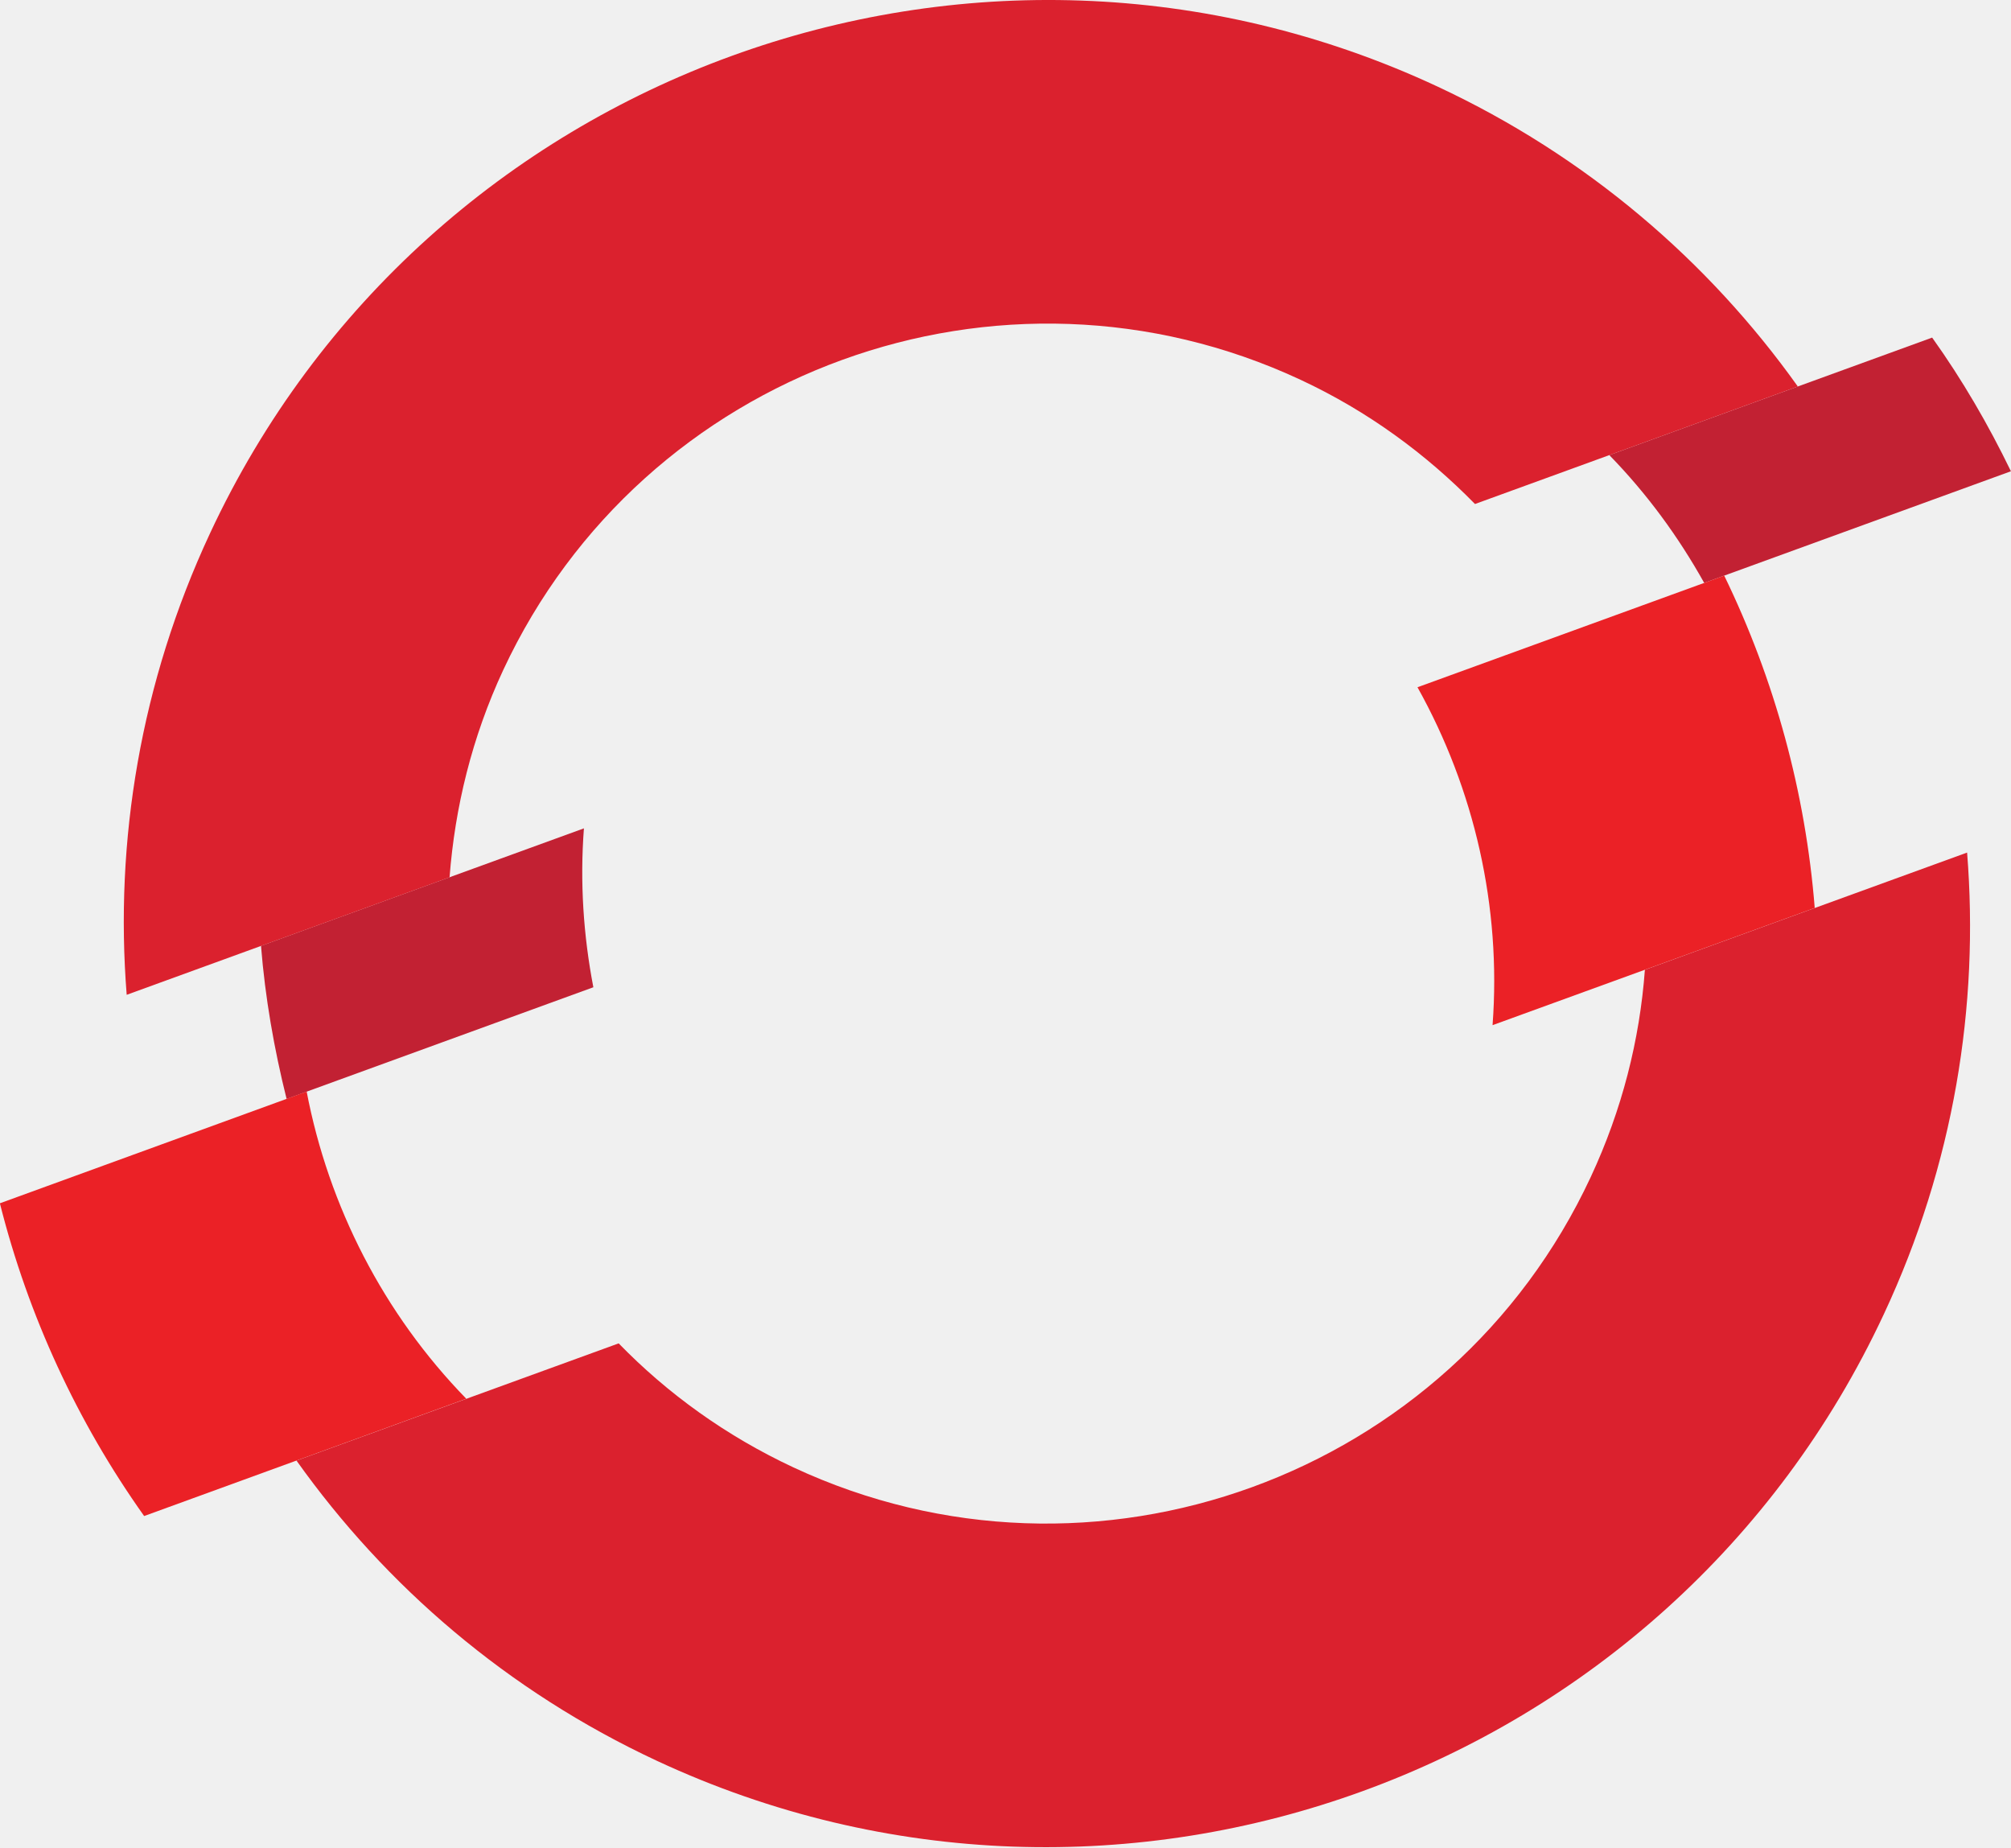
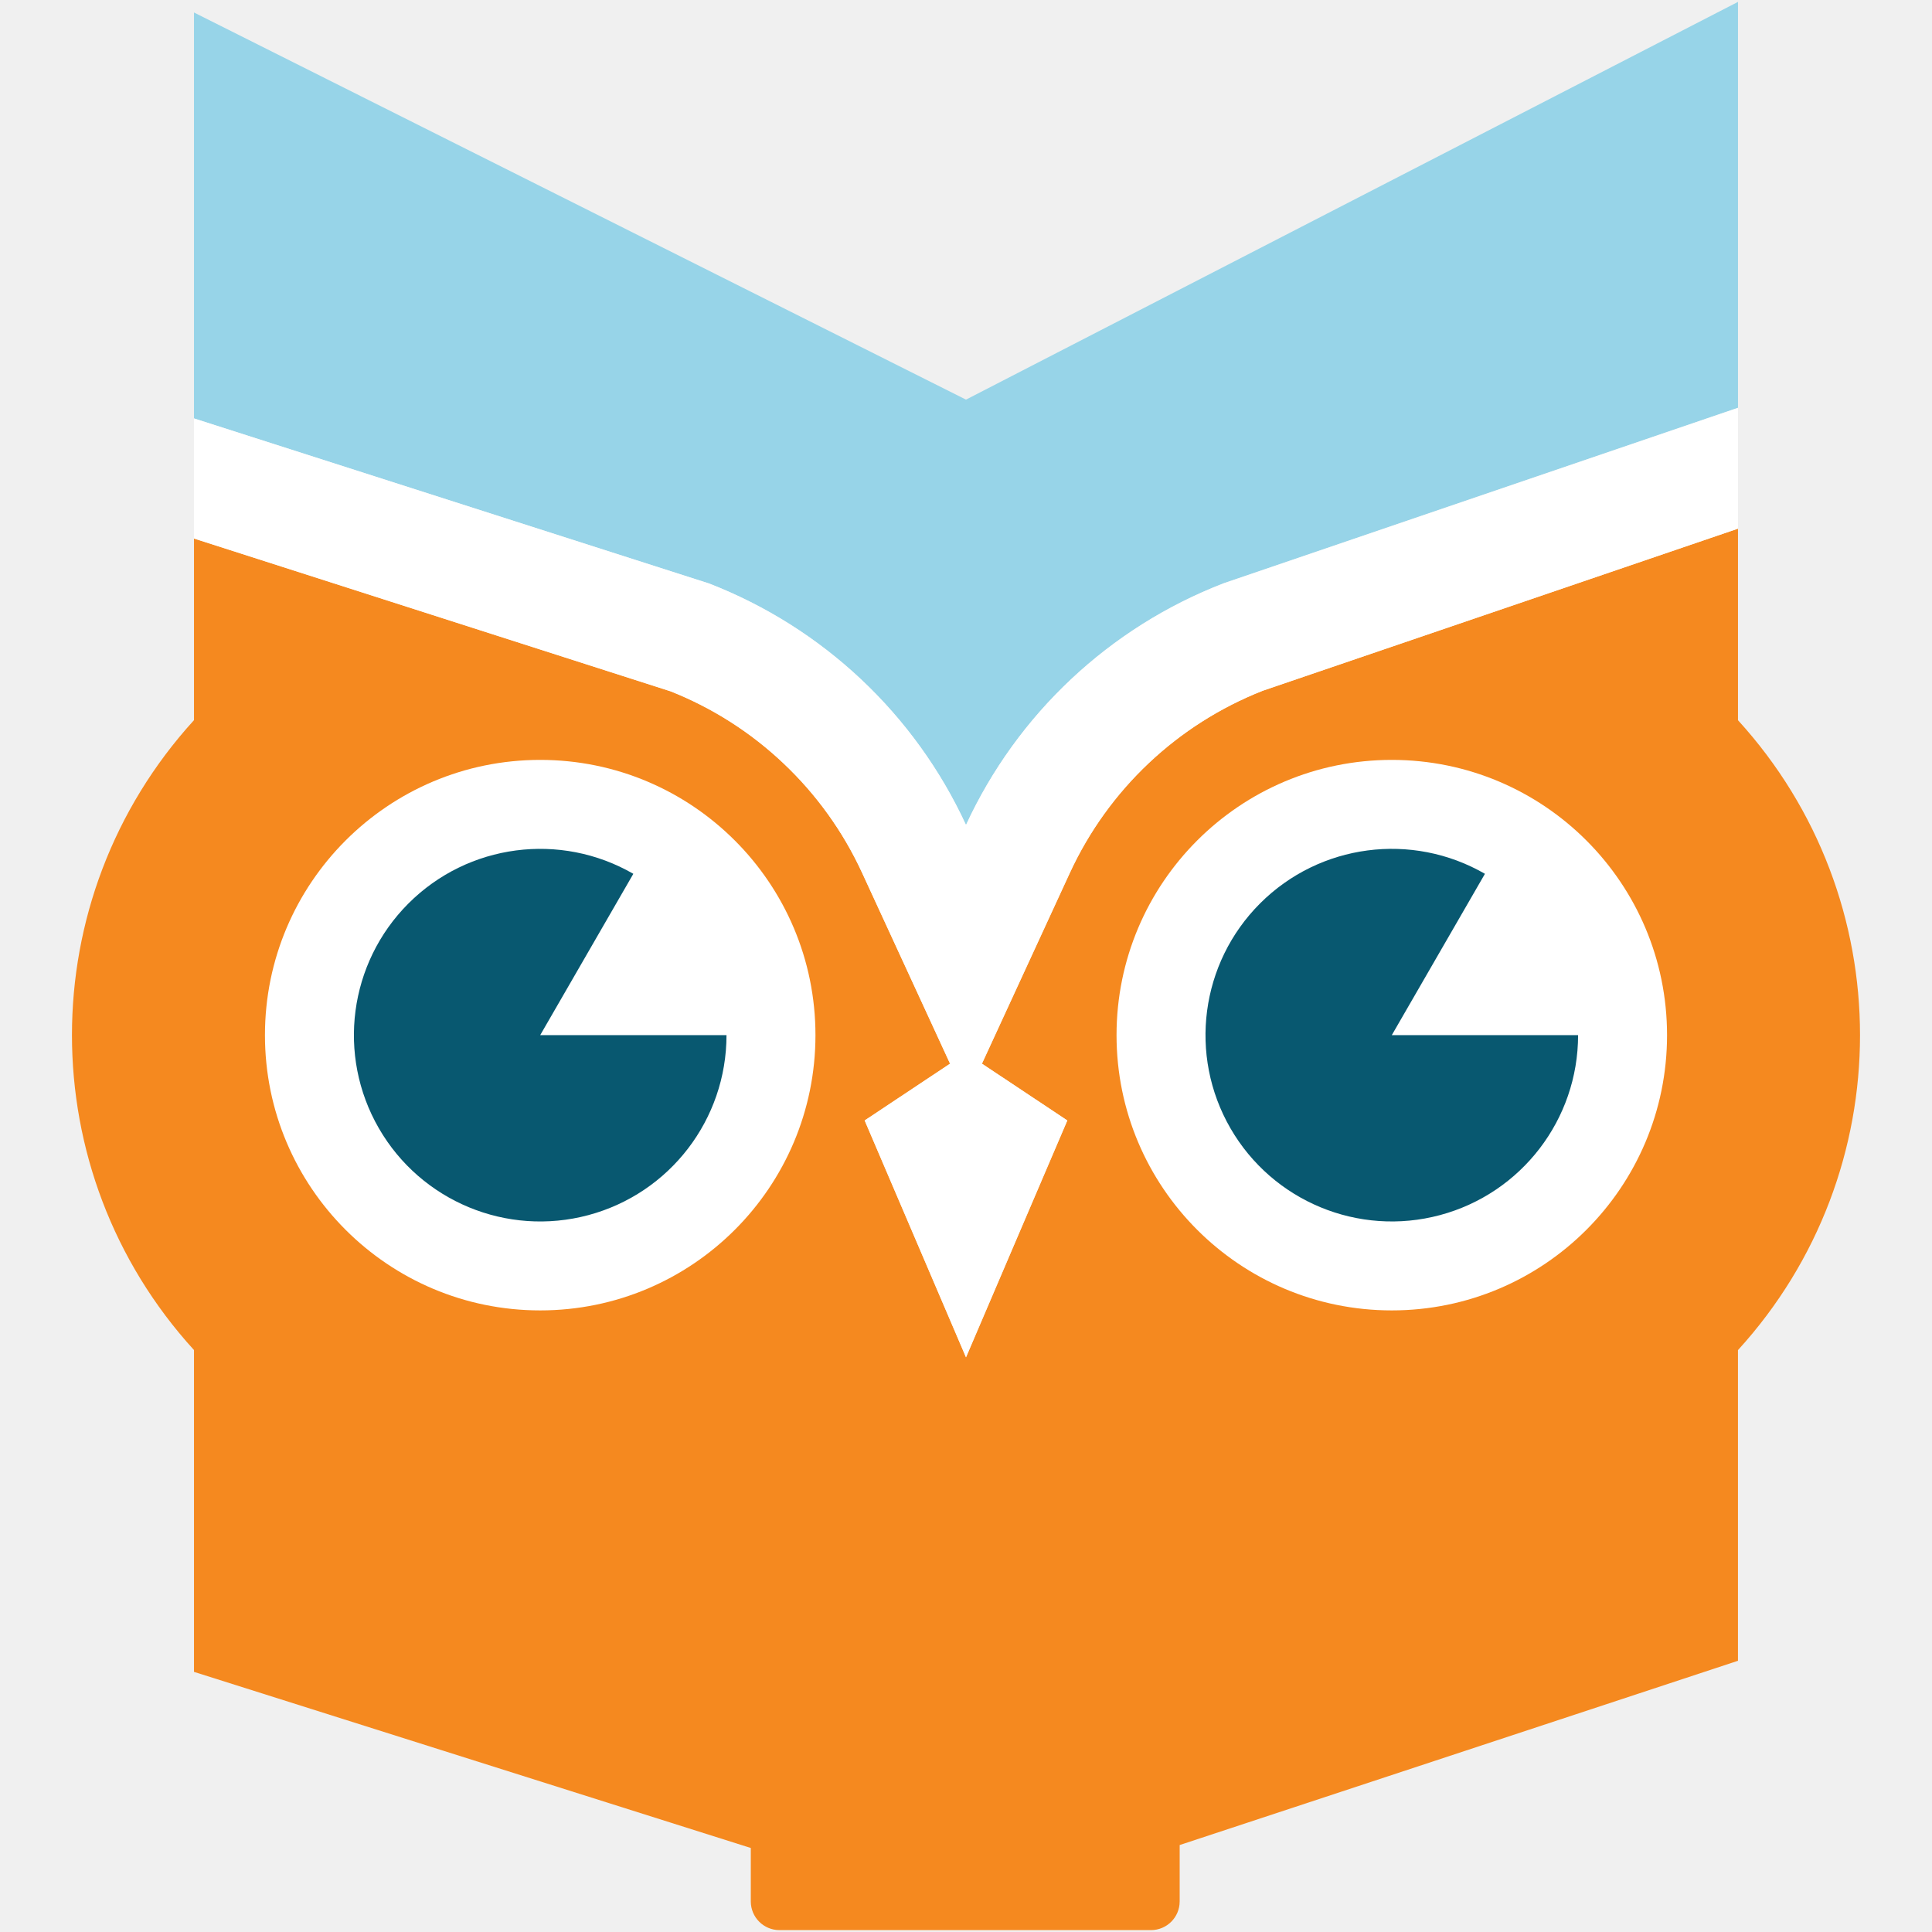
- <svg xmlns="http://www.w3.org/2000/svg" viewBox="3.07 0 51.16 46.99">
-   <path d="M54.228 11.987c-.573-1.183-1.235-2.324-2.004-3.4l-8.213 2.989c.955.978 1.758 2.076 2.414 3.251zM17.925 21.07L9.71 24.059c.105 1.317.333 2.619.651 3.894l7.804-2.841c-.254-1.32-.344-2.68-.24-4.041" fill="#c22133" />
-   <path d="M36.156 9.66c1.709.797 3.189 1.885 4.438 3.16l8.213-2.989c-2.275-3.192-5.374-5.86-9.17-7.631-11.741-5.475-25.749-.378-31.223 11.363-1.772 3.799-2.431 7.834-2.121 11.741l8.214-2.989c.136-1.78.57-3.564 1.366-5.274C19.43 9.414 28.529 6.104 36.156 9.66m8.76 15.008c-.131 1.779-.58 3.562-1.379 5.274-3.556 7.629-12.656 10.939-20.282 7.383-1.711-.799-3.203-1.877-4.446-3.155l-8.196 2.982c2.27 3.192 5.365 5.861 9.164 7.634 11.741 5.474 25.746.376 31.221-11.365 1.774-3.796 2.428-7.831 2.115-11.735z" fill="#db212e" />
-   <path d="M46.935 14.641l-7.804 2.84c1.45 2.598 2.135 5.588 1.91 8.595l8.196-2.981a23.665 23.665 0 00-2.303-8.454m-36.063 13.124l-7.804 2.842a23.758 23.758 0 003.67 7.955l8.195-2.984c-2.104-2.16-3.502-4.894-4.061-7.814" fill="#eb2126" />
+ <svg xmlns="http://www.w3.org/2000/svg" id="Layer_1" data-name="Layer 1" viewBox="0 0 1024 1024">
+   <defs>
+     <style>
+ 			.cls-1{fill:#f5891f;}.cls-2{fill:#97d4e8;}.cls-3{fill:#fff;}.cls-4{fill:#085870;}
+ 		</style>
+   </defs>
+   <path class="cls-1" d="M921.17,381.72V280.19l-251.84,85.9a188.74,188.74,0,0,0-102.28,96.54l-46.6,101.14,45.25,30.1L512,719.41,458.29,593.87l45.26-30.1L456.94,462.63a188.62,188.62,0,0,0-101.47-96.22l-252.65-81v96.29a247.75,247.75,0,0,0,0,333.86V886.13l295.12,93.34v28.38A15.2,15.2,0,0,0,413.1,1023h197a15.2,15.2,0,0,0,15.15-15.15V977.91l295.91-97.66V715.58a247.72,247.72,0,0,0,0-333.86Z" />
+   <path class="cls-2" d="M648.57,309.12l272.6-93V1L512,211.81,102.82,6.62V221.77l273,87.49A249.38,249.38,0,0,1,512,437.26,249.35,249.35,0,0,1,648.57,309.12Z" />
+   <circle class="cls-3" cx="737.68" cy="548.65" r="145.89" />
+   <path class="cls-4" d="M787.05,463.14a98.74,98.74,0,1,0,49.37,85.51H737.68Z" />
+   <circle class="cls-3" cx="286.32" cy="548.65" r="145.89" />
+   <path class="cls-4" d="M335.68,463.14a98.74,98.74,0,1,0,49.38,85.51H286.32Z" />
+   <path class="cls-3" d="M414.88,404.23a187.59,187.59,0,0,1,42.06,58.4l46.61,101.14-45.26,30.1L512,719.41l53.7-125.54-45.25-30.1,46.6-101.14a188.74,188.74,0,0,1,102.28-96.54l251.84-85.9v-64l-272.6,93A249.35,249.35,0,0,0,512,437.26a249.38,249.38,0,0,0-136.21-128l-273-87.49v63.66l252.65,81A187.13,187.13,0,0,1,414.88,404.23Z" />
</svg>
